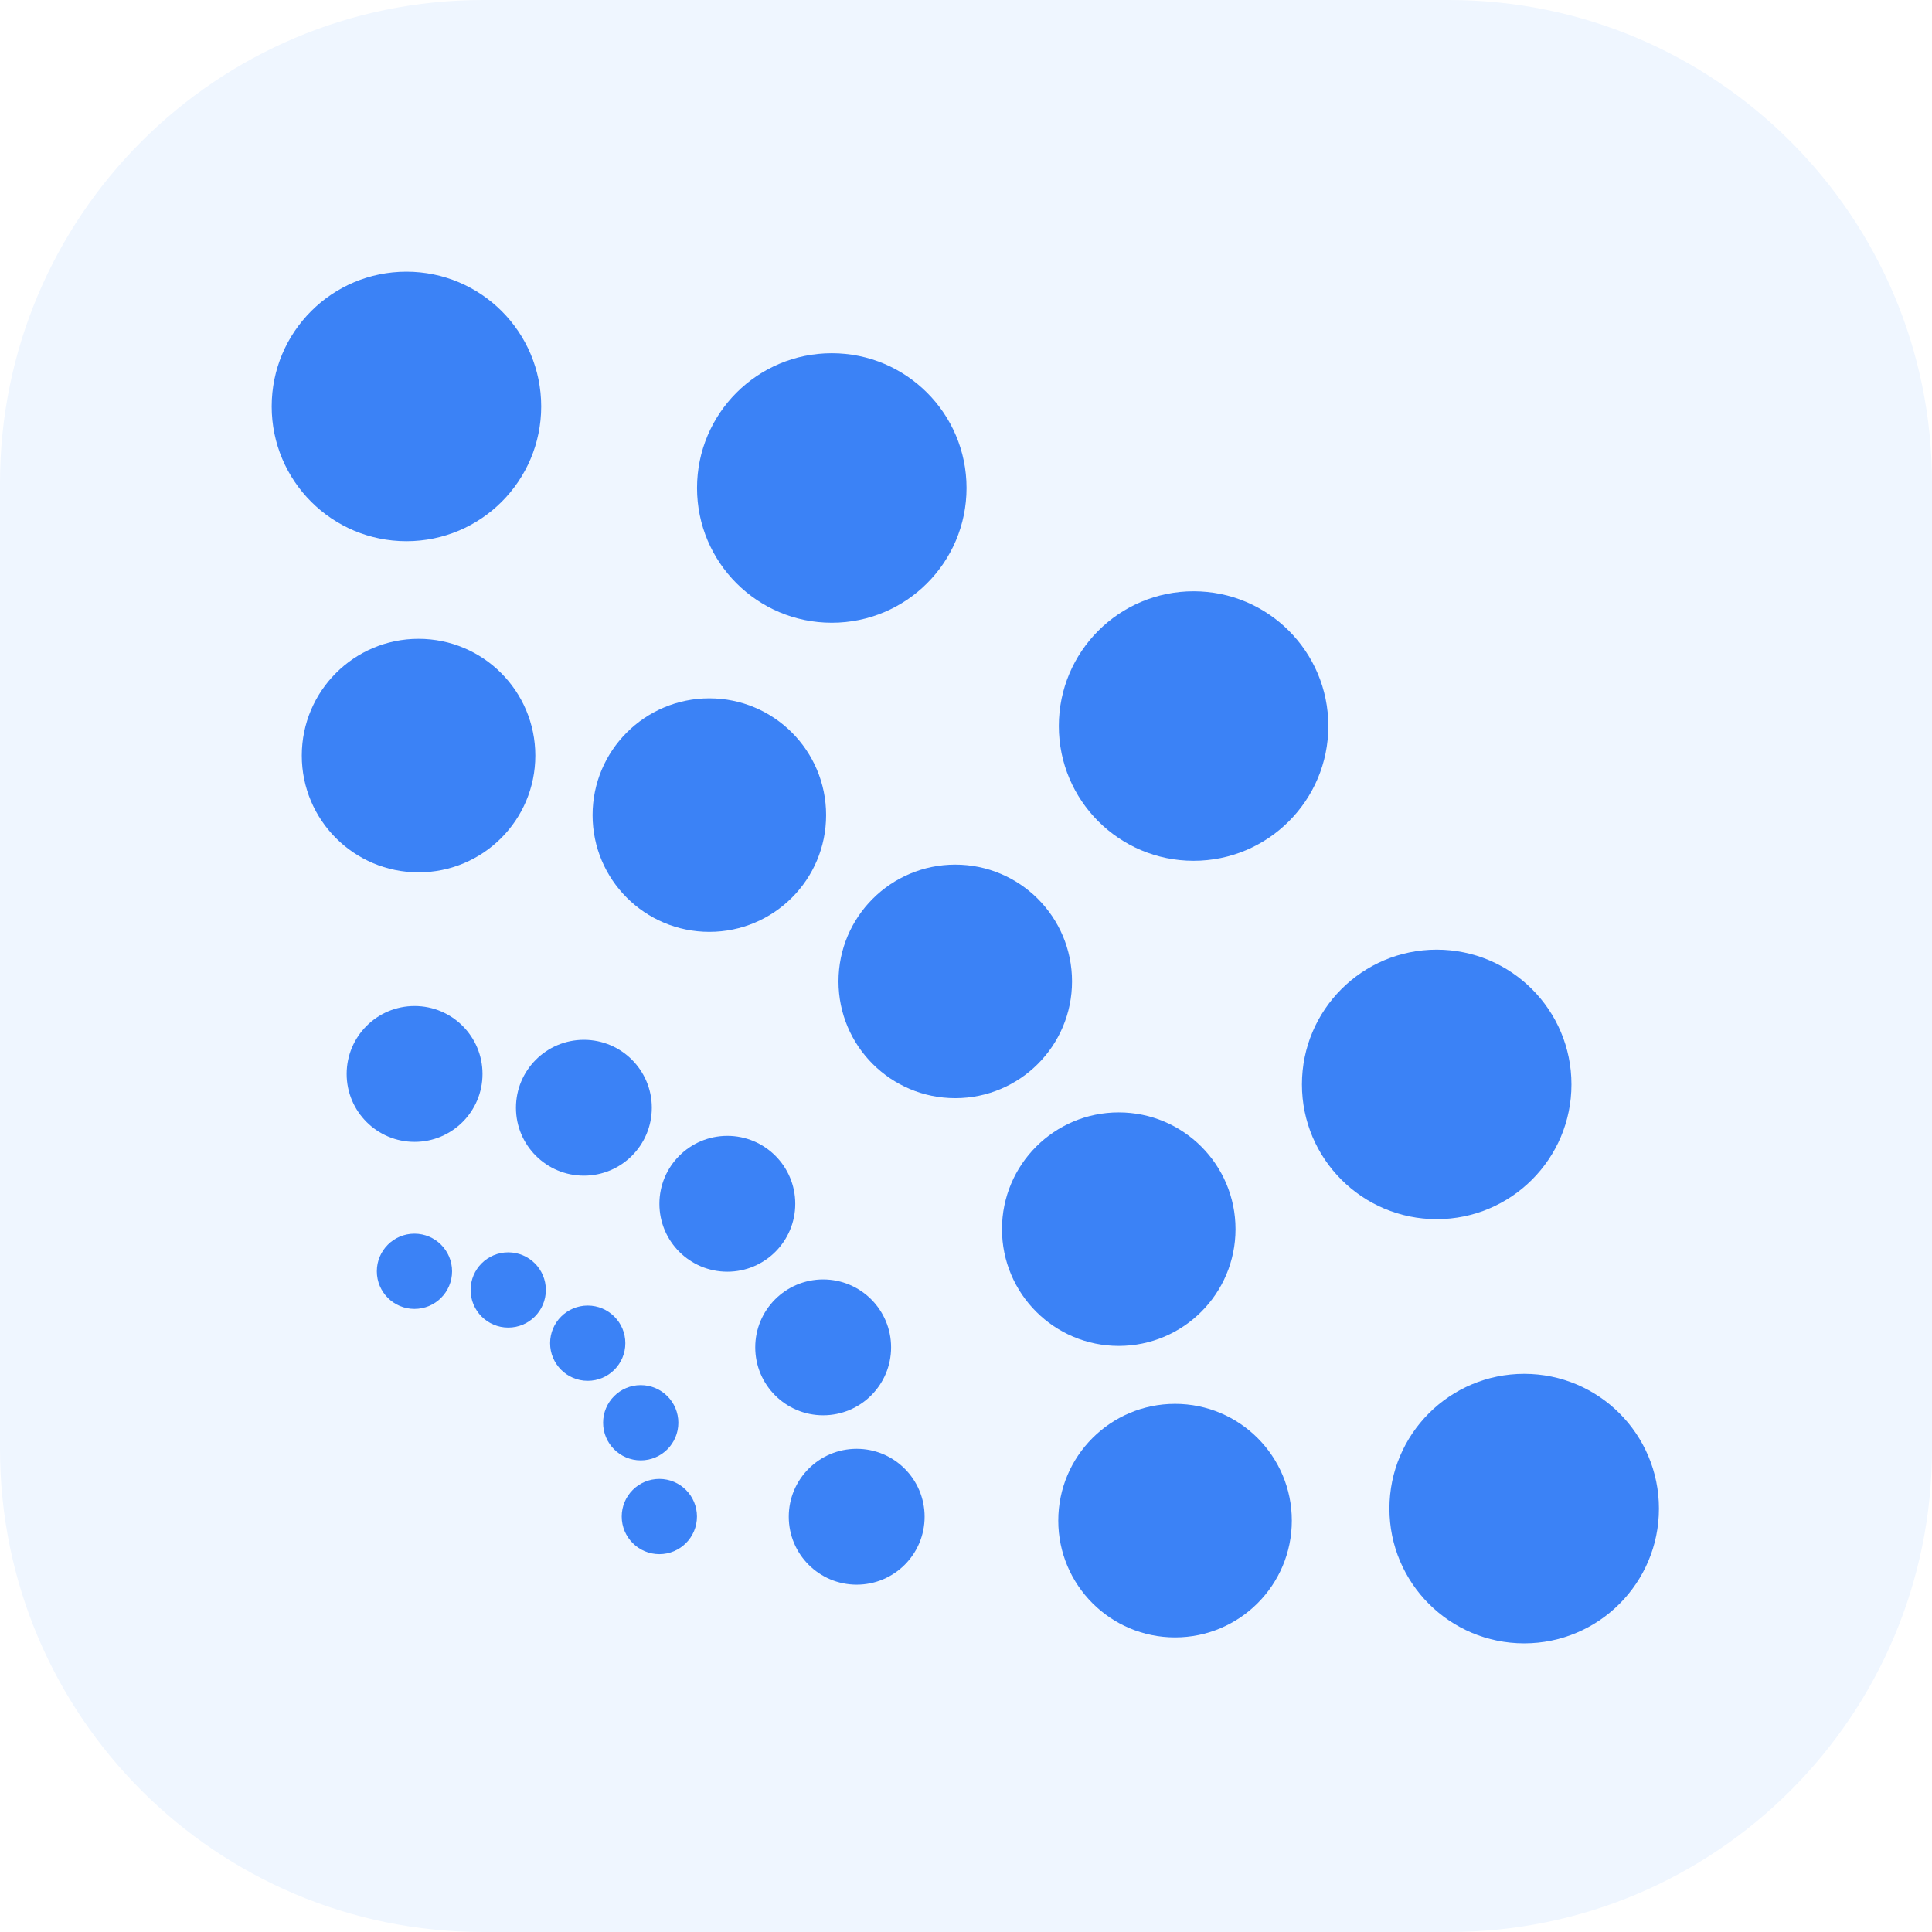
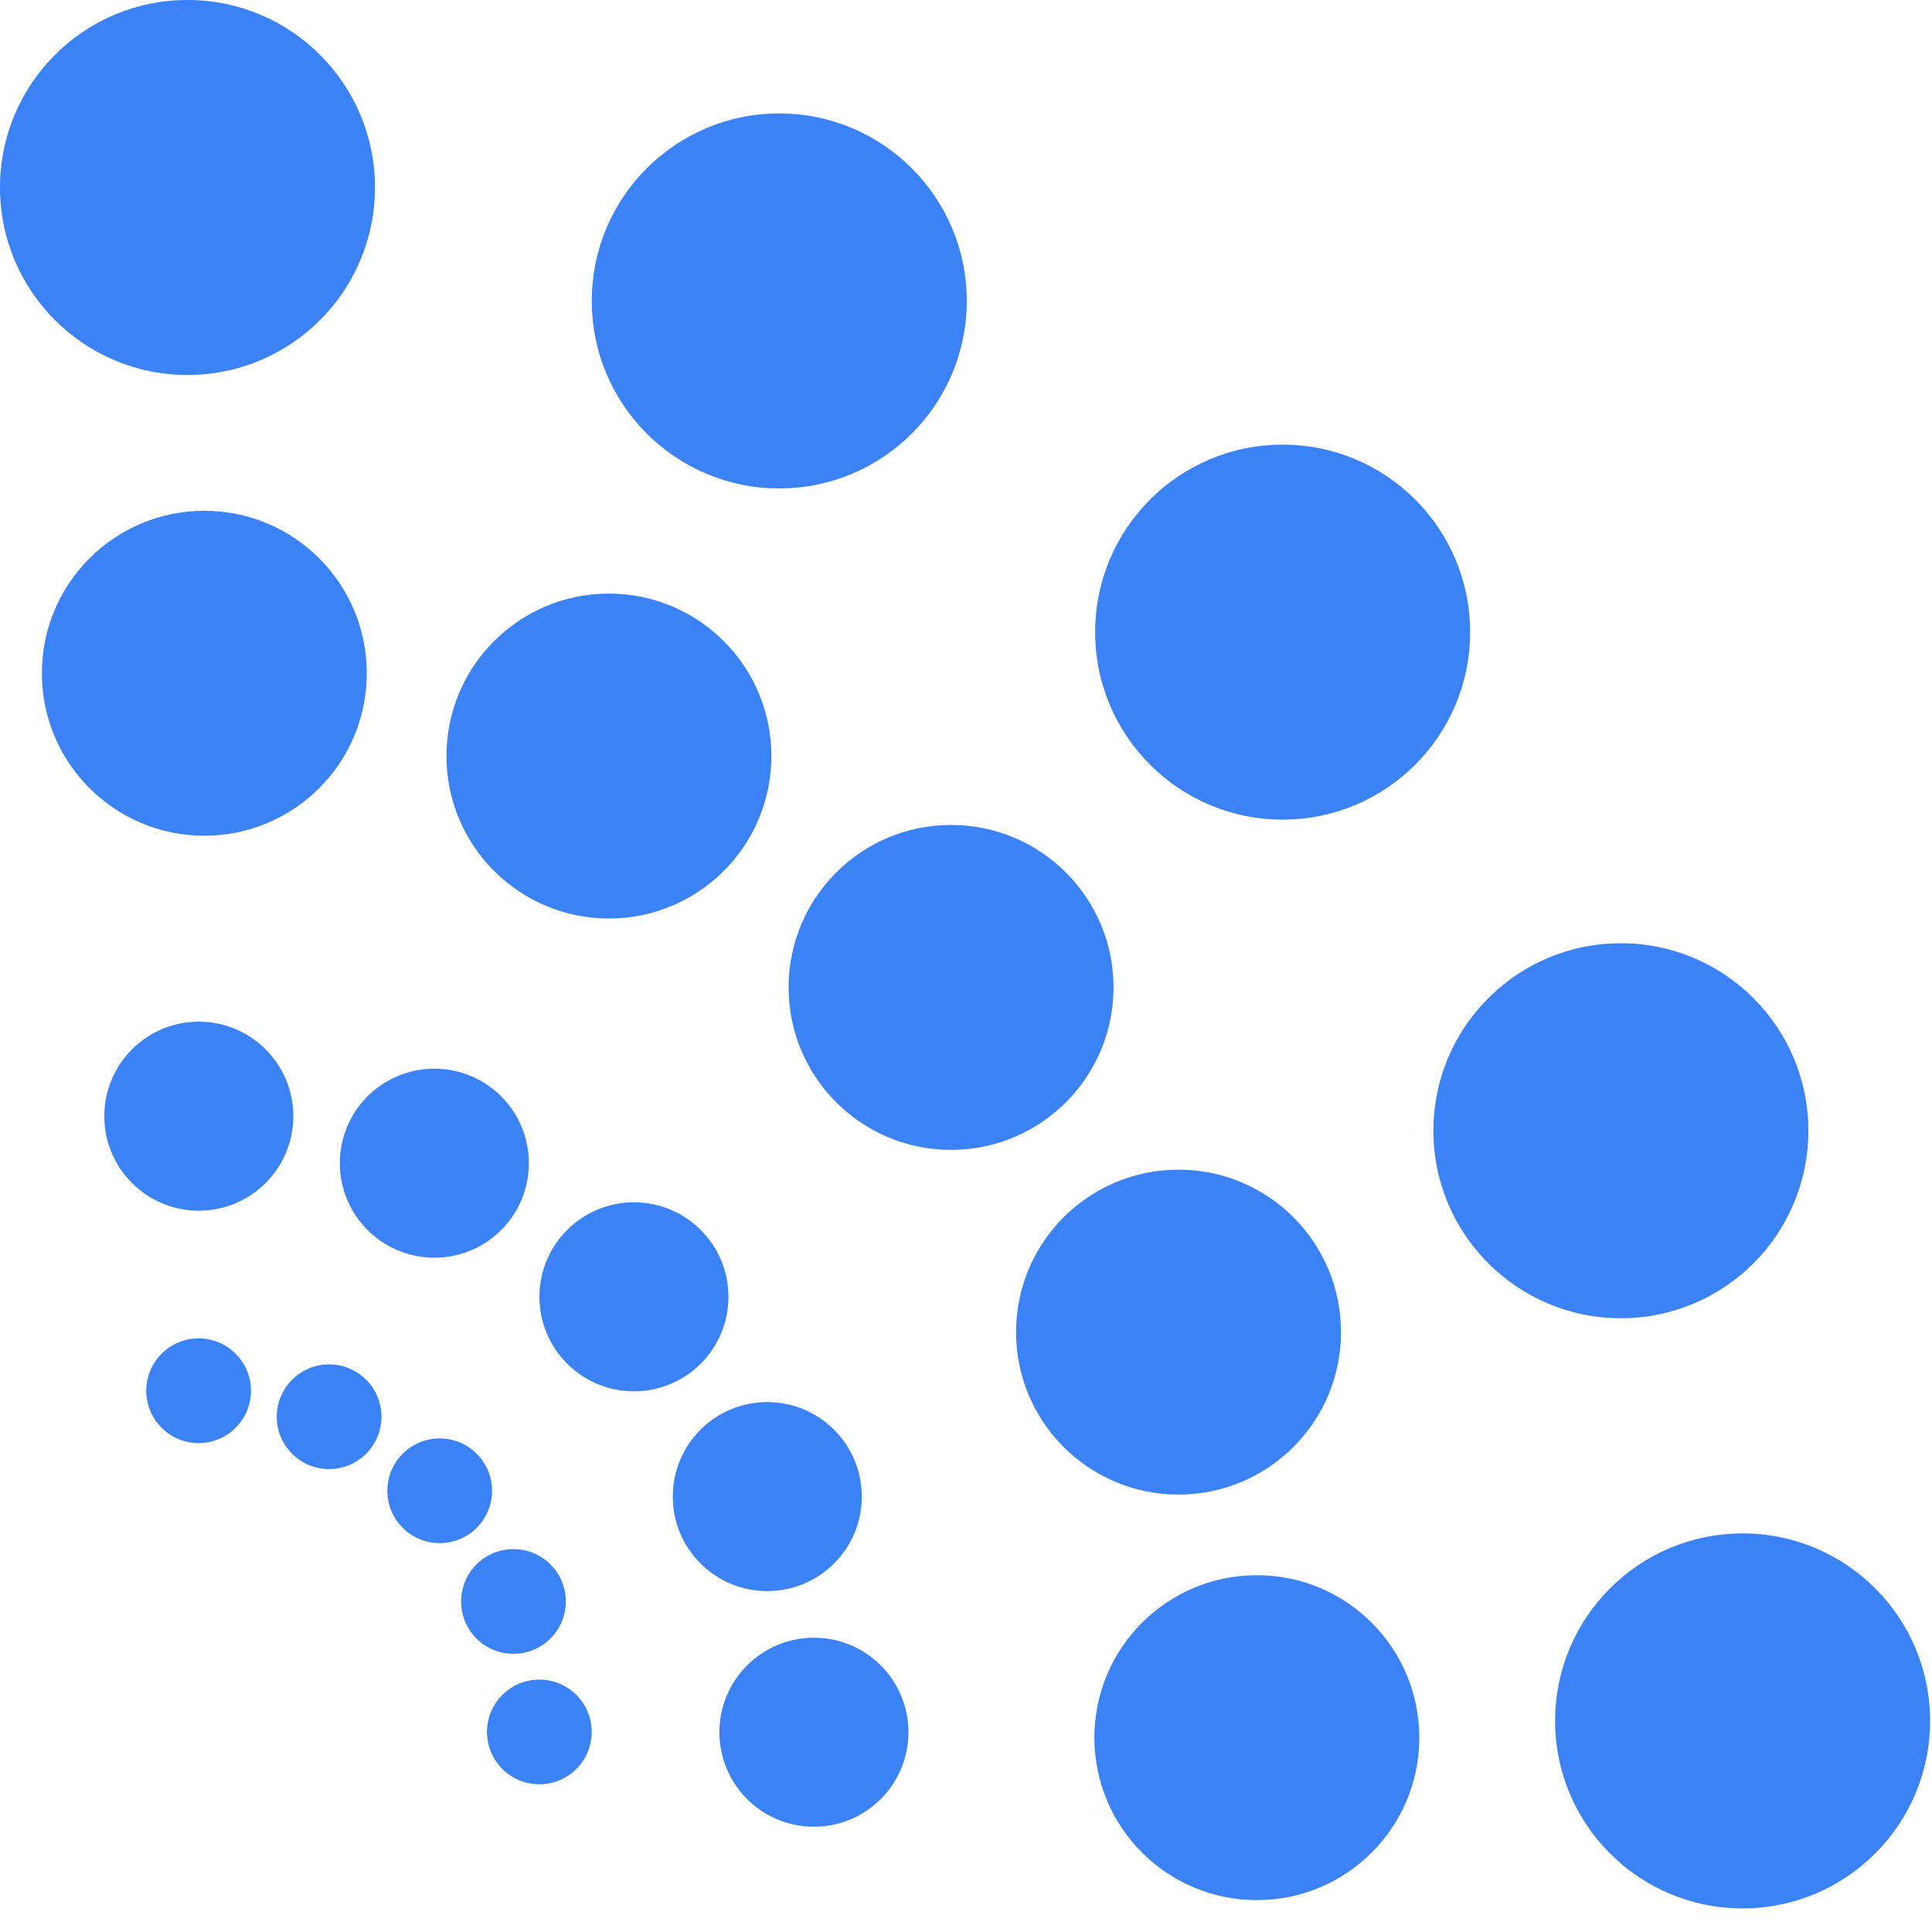
<svg xmlns="http://www.w3.org/2000/svg" viewBox="0 0 64 64">
-   <rect width="64" height="64" rx="16" fill="#eff6ff" />
-   <svg x="9" y="9" width="46" height="46" viewBox="0 0 203 203">
+   <svg x="0" y="0" width="64" height="64" viewBox="0 0 203 203">
    <g fill="#3b82f6">
      <circle cx="19.7" cy="19.7" r="19.7" />
      <circle cx="81.88" cy="31.62" r="19.7" />
      <circle cx="134.77" cy="66.42" r="19.7" />
      <circle cx="170.31" cy="118.81" r="19.7" />
      <circle cx="183.1" cy="180.82" r="19.7" />
      <circle cx="21.47" cy="70.74" r="17.07" />
      <circle cx="63.98" cy="79.44" r="17.07" />
      <circle cx="99.93" cy="103.75" r="17.07" />
      <circle cx="123.83" cy="139.97" r="17.07" />
      <circle cx="132.06" cy="182.58" r="17.07" />
      <circle cx="20.89" cy="117.28" r="9.93" />
      <circle cx="45.64" cy="122.22" r="9.93" />
      <circle cx="66.61" cy="136.26" r="9.93" />
      <circle cx="80.62" cy="157.25" r="9.93" />
      <circle cx="85.52" cy="182.01" r="9.93" />
      <circle cx="20.87" cy="146.13" r="5.5" />
      <circle cx="34.58" cy="148.86" r="5.5" />
      <circle cx="46.2" cy="156.64" r="5.5" />
      <circle cx="53.95" cy="168.27" r="5.5" />
      <circle cx="56.67" cy="181.98" r="5.5" />
    </g>
  </svg>
</svg>
